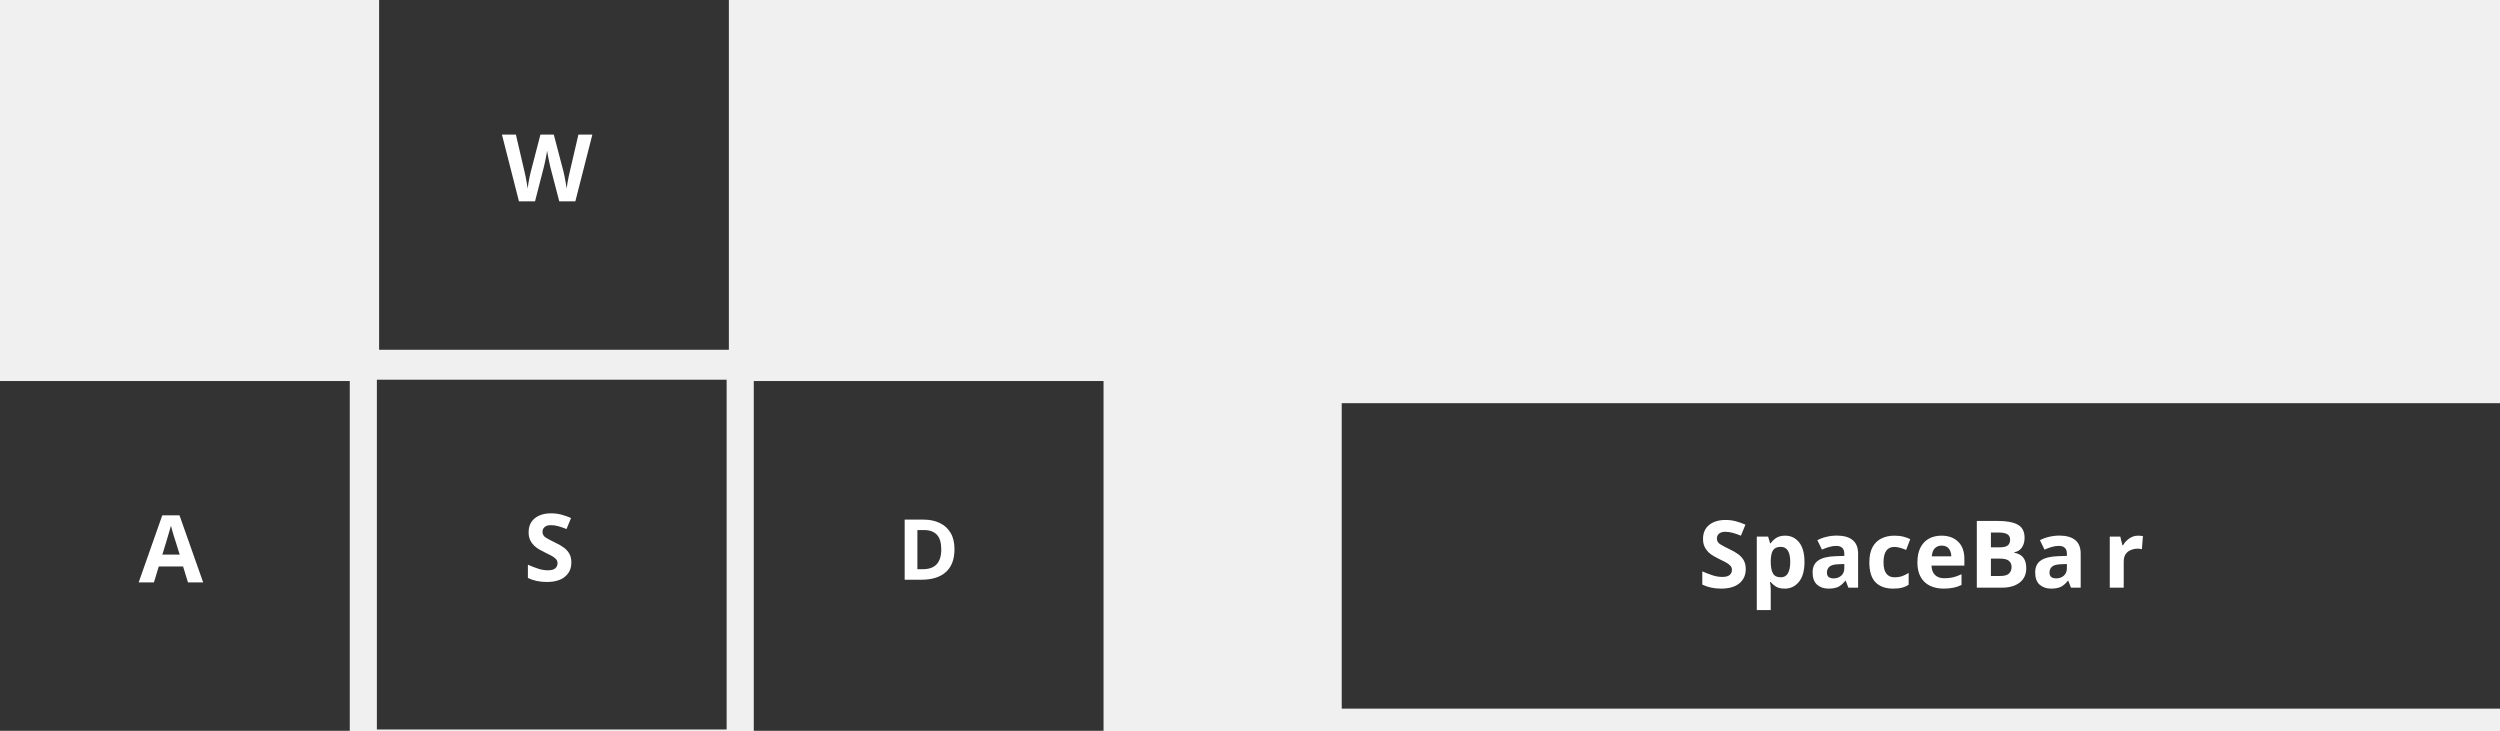
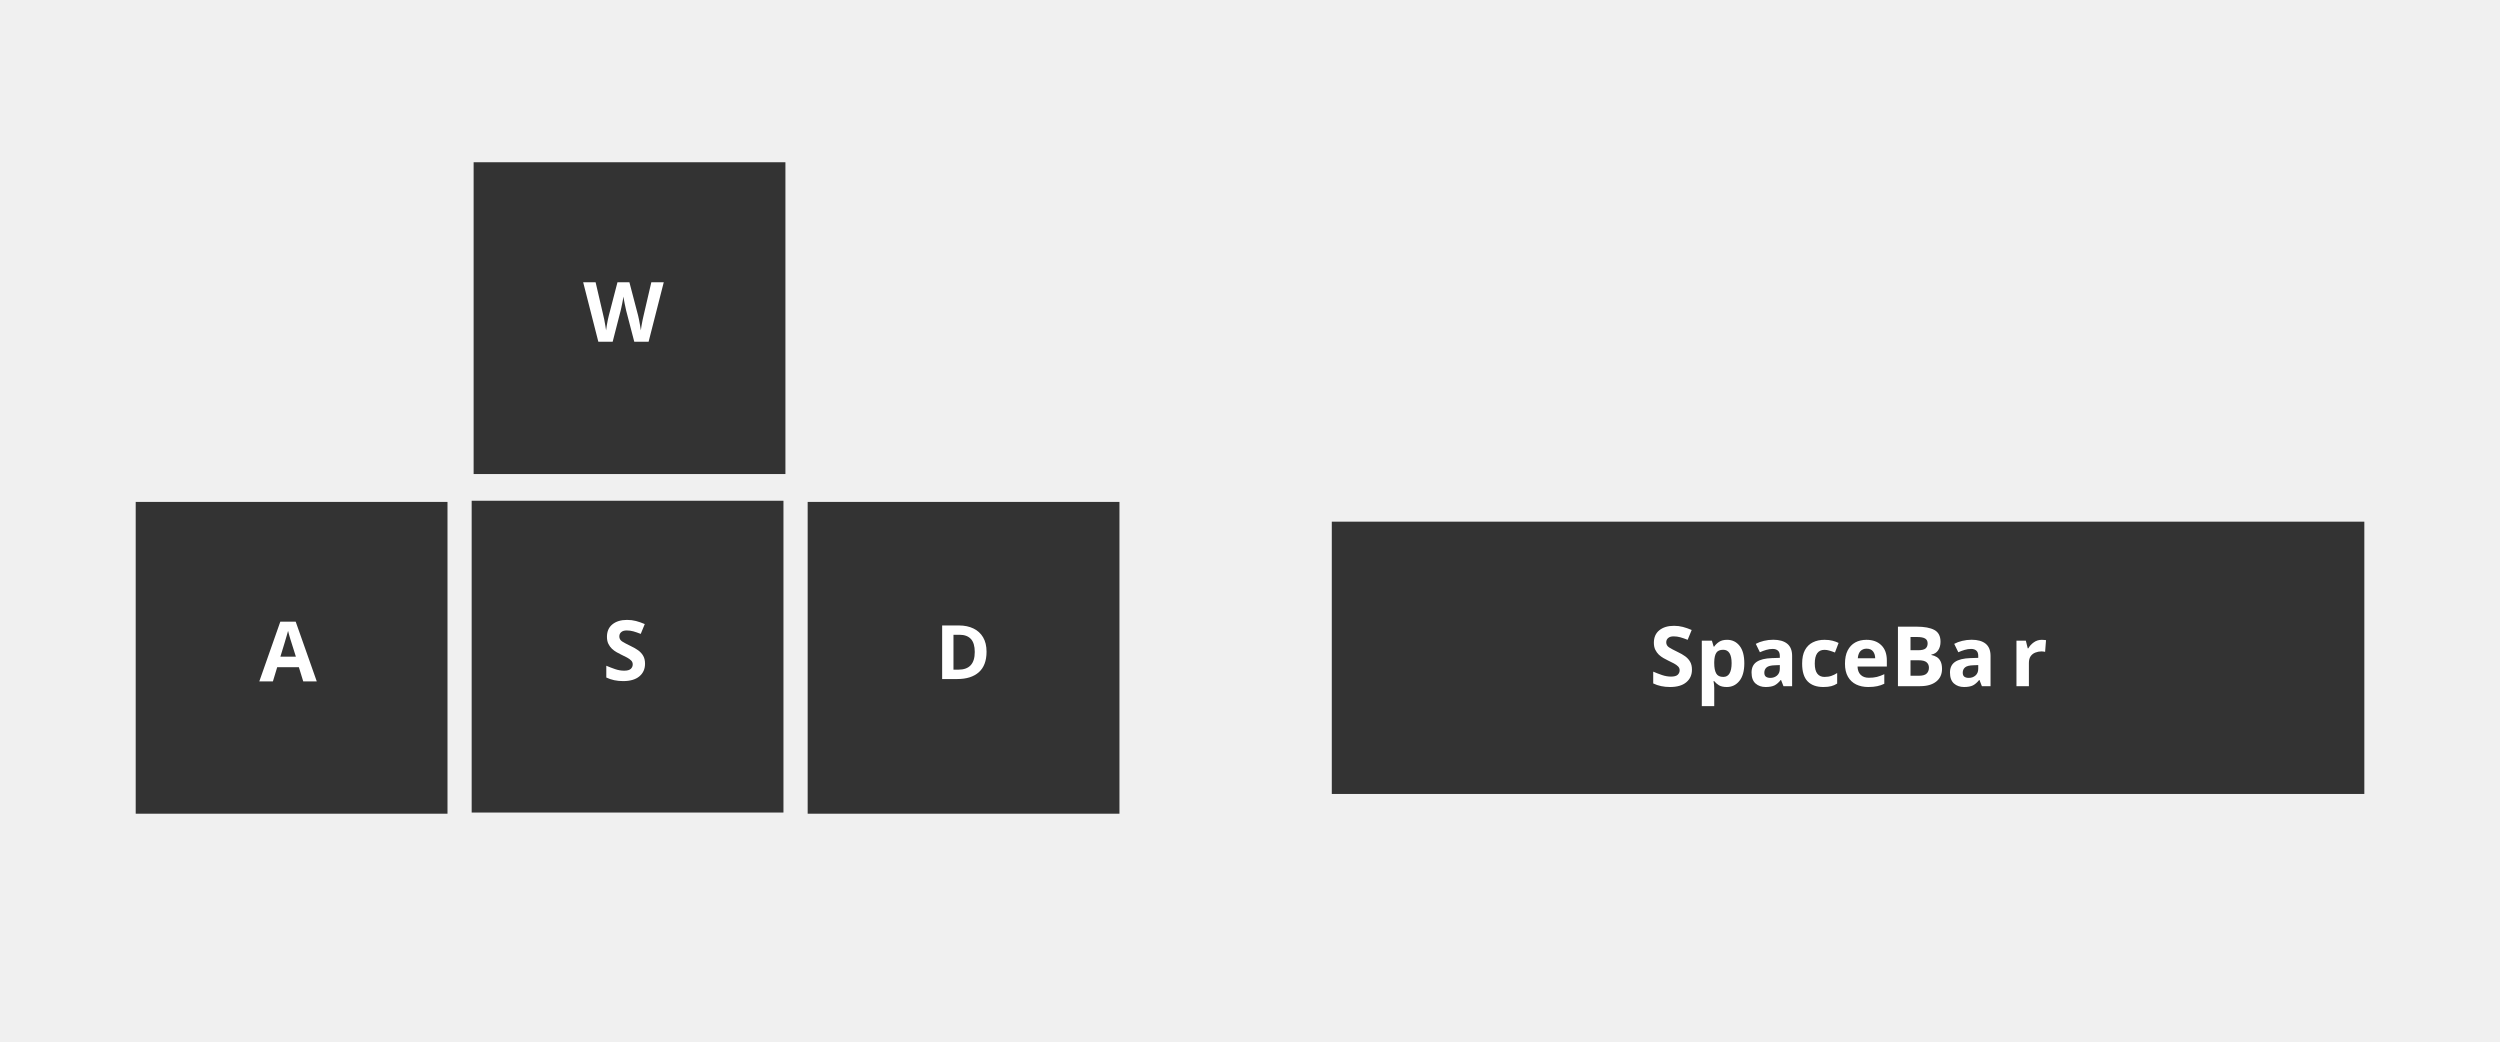
- <svg xmlns="http://www.w3.org/2000/svg" viewBox="0 0 534.87 156.35">
+ <svg xmlns="http://www.w3.org/2000/svg" viewBox="0 0 600 250">
  <defs>
    <style>
      .cls-1 {
        font-size: 18px;
      }

      .cls-1, .cls-2, .cls-3, .cls-4 {
        fill: #fff;
        font-family: Futura100LXT-Bold, 'Futura 100 LXT';
        font-weight: 700;
      }

      .cls-2 {
        letter-spacing: -.03em;
      }

      .cls-2, .cls-3, .cls-4 {
        font-size: 20px;
      }

      .cls-5 {
        letter-spacing: -.02em;
      }

      .cls-6 {
        fill: #333;
      }

      .cls-4 {
        letter-spacing: 0em;
      }
    </style>
  </defs>
  <g id="Capa_1" data-name="Capa 1">
-     <rect class="cls-6" y="81.52" width="74.83" height="74.83" />
-     <rect class="cls-6" x="80.63" y="81.24" width="74.83" height="74.83" />
-     <rect class="cls-6" x="161.27" y="81.52" width="74.83" height="74.83" />
-     <rect class="cls-6" x="287.06" y="86.26" width="247.81" height="65.35" />
+     <rect class="cls-6" x="32.57" y="120.46" width="74.83" height="74.83" />
+     <rect class="cls-6" x="113.2" y="120.18" width="74.83" height="74.83" />
+     <rect class="cls-6" x="193.84" y="120.46" width="74.83" height="74.83" />
+     <rect class="cls-6" x="319.63" y="125.2" width="247.81" height="65.35" />
  </g>
  <g id="Capa_3" data-name="Capa 3">
-     <rect class="cls-6" x="81.11" width="74.83" height="74.83" />
-     <text class="cls-2" transform="translate(107.39 43.08)">
+     <rect class="cls-6" x="113.67" y="38.94" width="74.83" height="74.83" />
+     <text class="cls-2" transform="translate(139.96 82.02)">
      <tspan x="0" y="0">W</tspan>
    </text>
-     <text class="cls-4" transform="translate(29.67 124.6)">
+     <text class="cls-4" transform="translate(62.23 163.54)">
      <tspan x="0" y="0">A</tspan>
    </text>
-     <text class="cls-3" transform="translate(112.02 124.31)">
+     <text class="cls-3" transform="translate(144.59 163.26)">
      <tspan x="0" y="0">S</tspan>
    </text>
-     <text class="cls-1" transform="translate(191.93 124.03)">
+     <text class="cls-1" transform="translate(224.49 162.97)">
      <tspan x="0" y="0">D</tspan>
    </text>
-     <text class="cls-3" transform="translate(363.28 125.73)">
+     <text class="cls-3" transform="translate(395.85 164.68)">
      <tspan x="0" y="0">SpaceBa</tspan>
      <tspan class="cls-5" x="86.54" y="0">r</tspan>
    </text>
  </g>
</svg>
